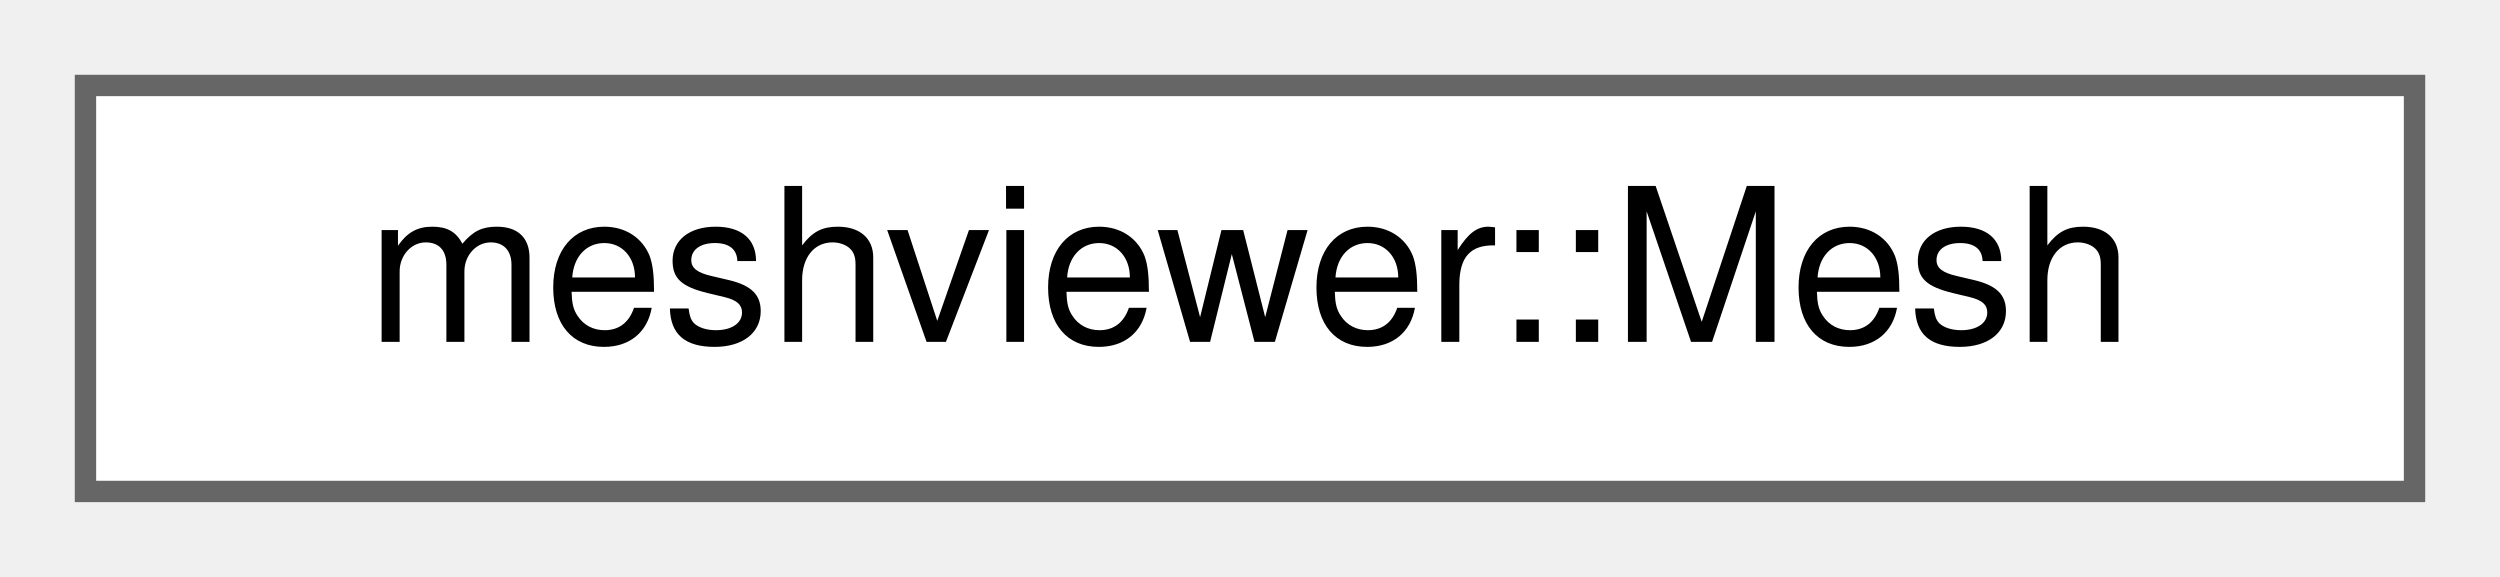
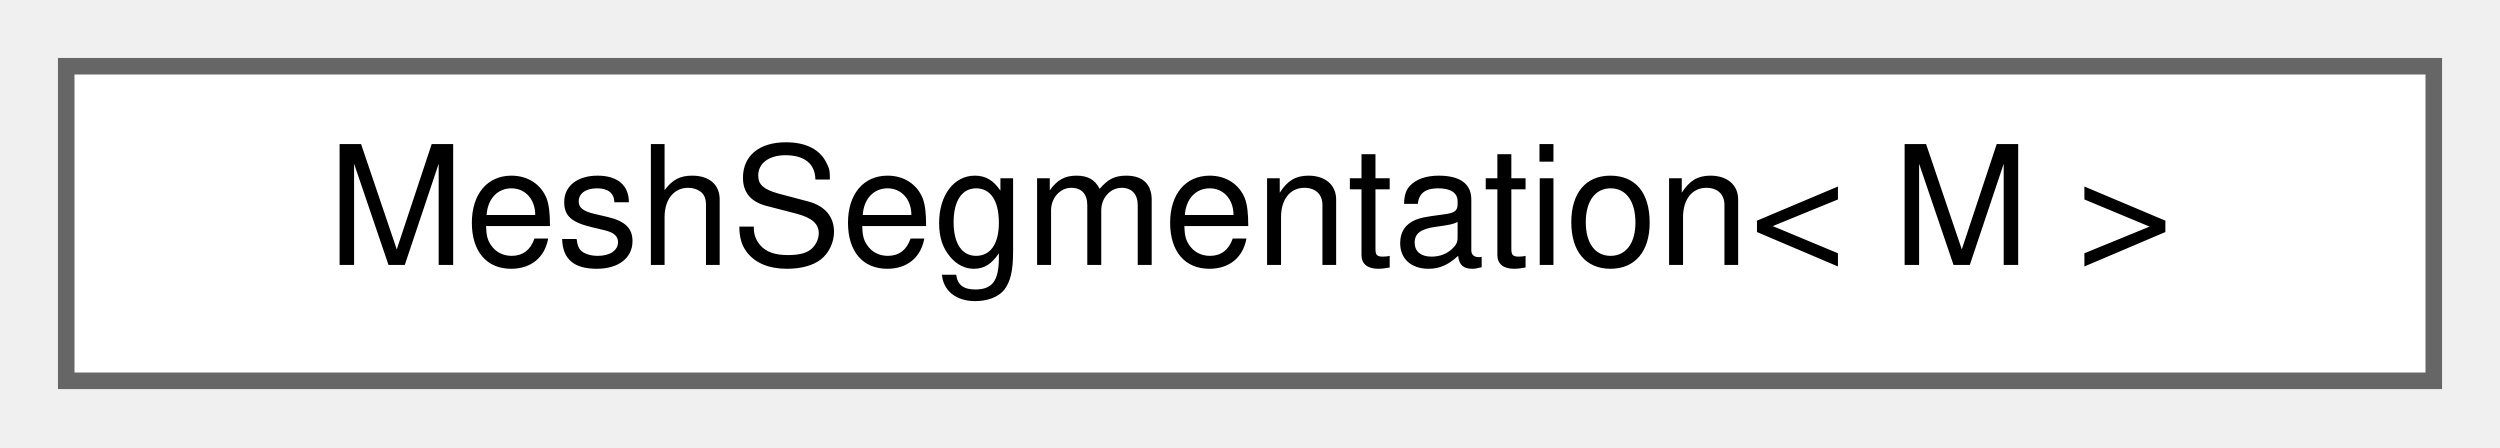
- <svg xmlns="http://www.w3.org/2000/svg" xmlns:xlink="http://www.w3.org/1999/xlink" width="117pt" height="27pt" viewBox="0.00 0.00 117.00 27.00">
+ <svg xmlns="http://www.w3.org/2000/svg" xmlns:xlink="http://www.w3.org/1999/xlink" width="151pt" height="27pt" viewBox="0.00 0.00 151.00 27.00">
  <g id="graph0" class="graph" transform="scale(1 1) rotate(0) translate(4 23)">
    <g id="Node000000" class="node">
      <g id="a_Node000000">
-         <a xlink:href="classmeshviewer_1_1Mesh.html" target="_top" xlink:title="Represents a 3D mesh with OpenGL rendering capabilities.">
-           <polygon fill="white" stroke="#666666" points="109,-19 0,-19 0,0 109,0 109,-19" />
-           <text text-anchor="middle" x="54.5" y="-7" font-family="Helvetica,sans-Serif" font-size="10.00">meshviewer::Mesh</text>
+         <a xlink:href="classMeshSegmentation.html" target="_top" xlink:title="Performs segmentation (clustering) on a 3D mesh using K-Means.">
+           <polygon fill="white" stroke="#666666" points="143,-19 0,-19 0,0 143,0 143,-19" />
+           <text text-anchor="middle" x="71.5" y="-7" font-family="Helvetica,sans-Serif" font-size="10.00">MeshSegmentation&lt; M &gt;</text>
        </a>
      </g>
    </g>
  </g>
</svg>
